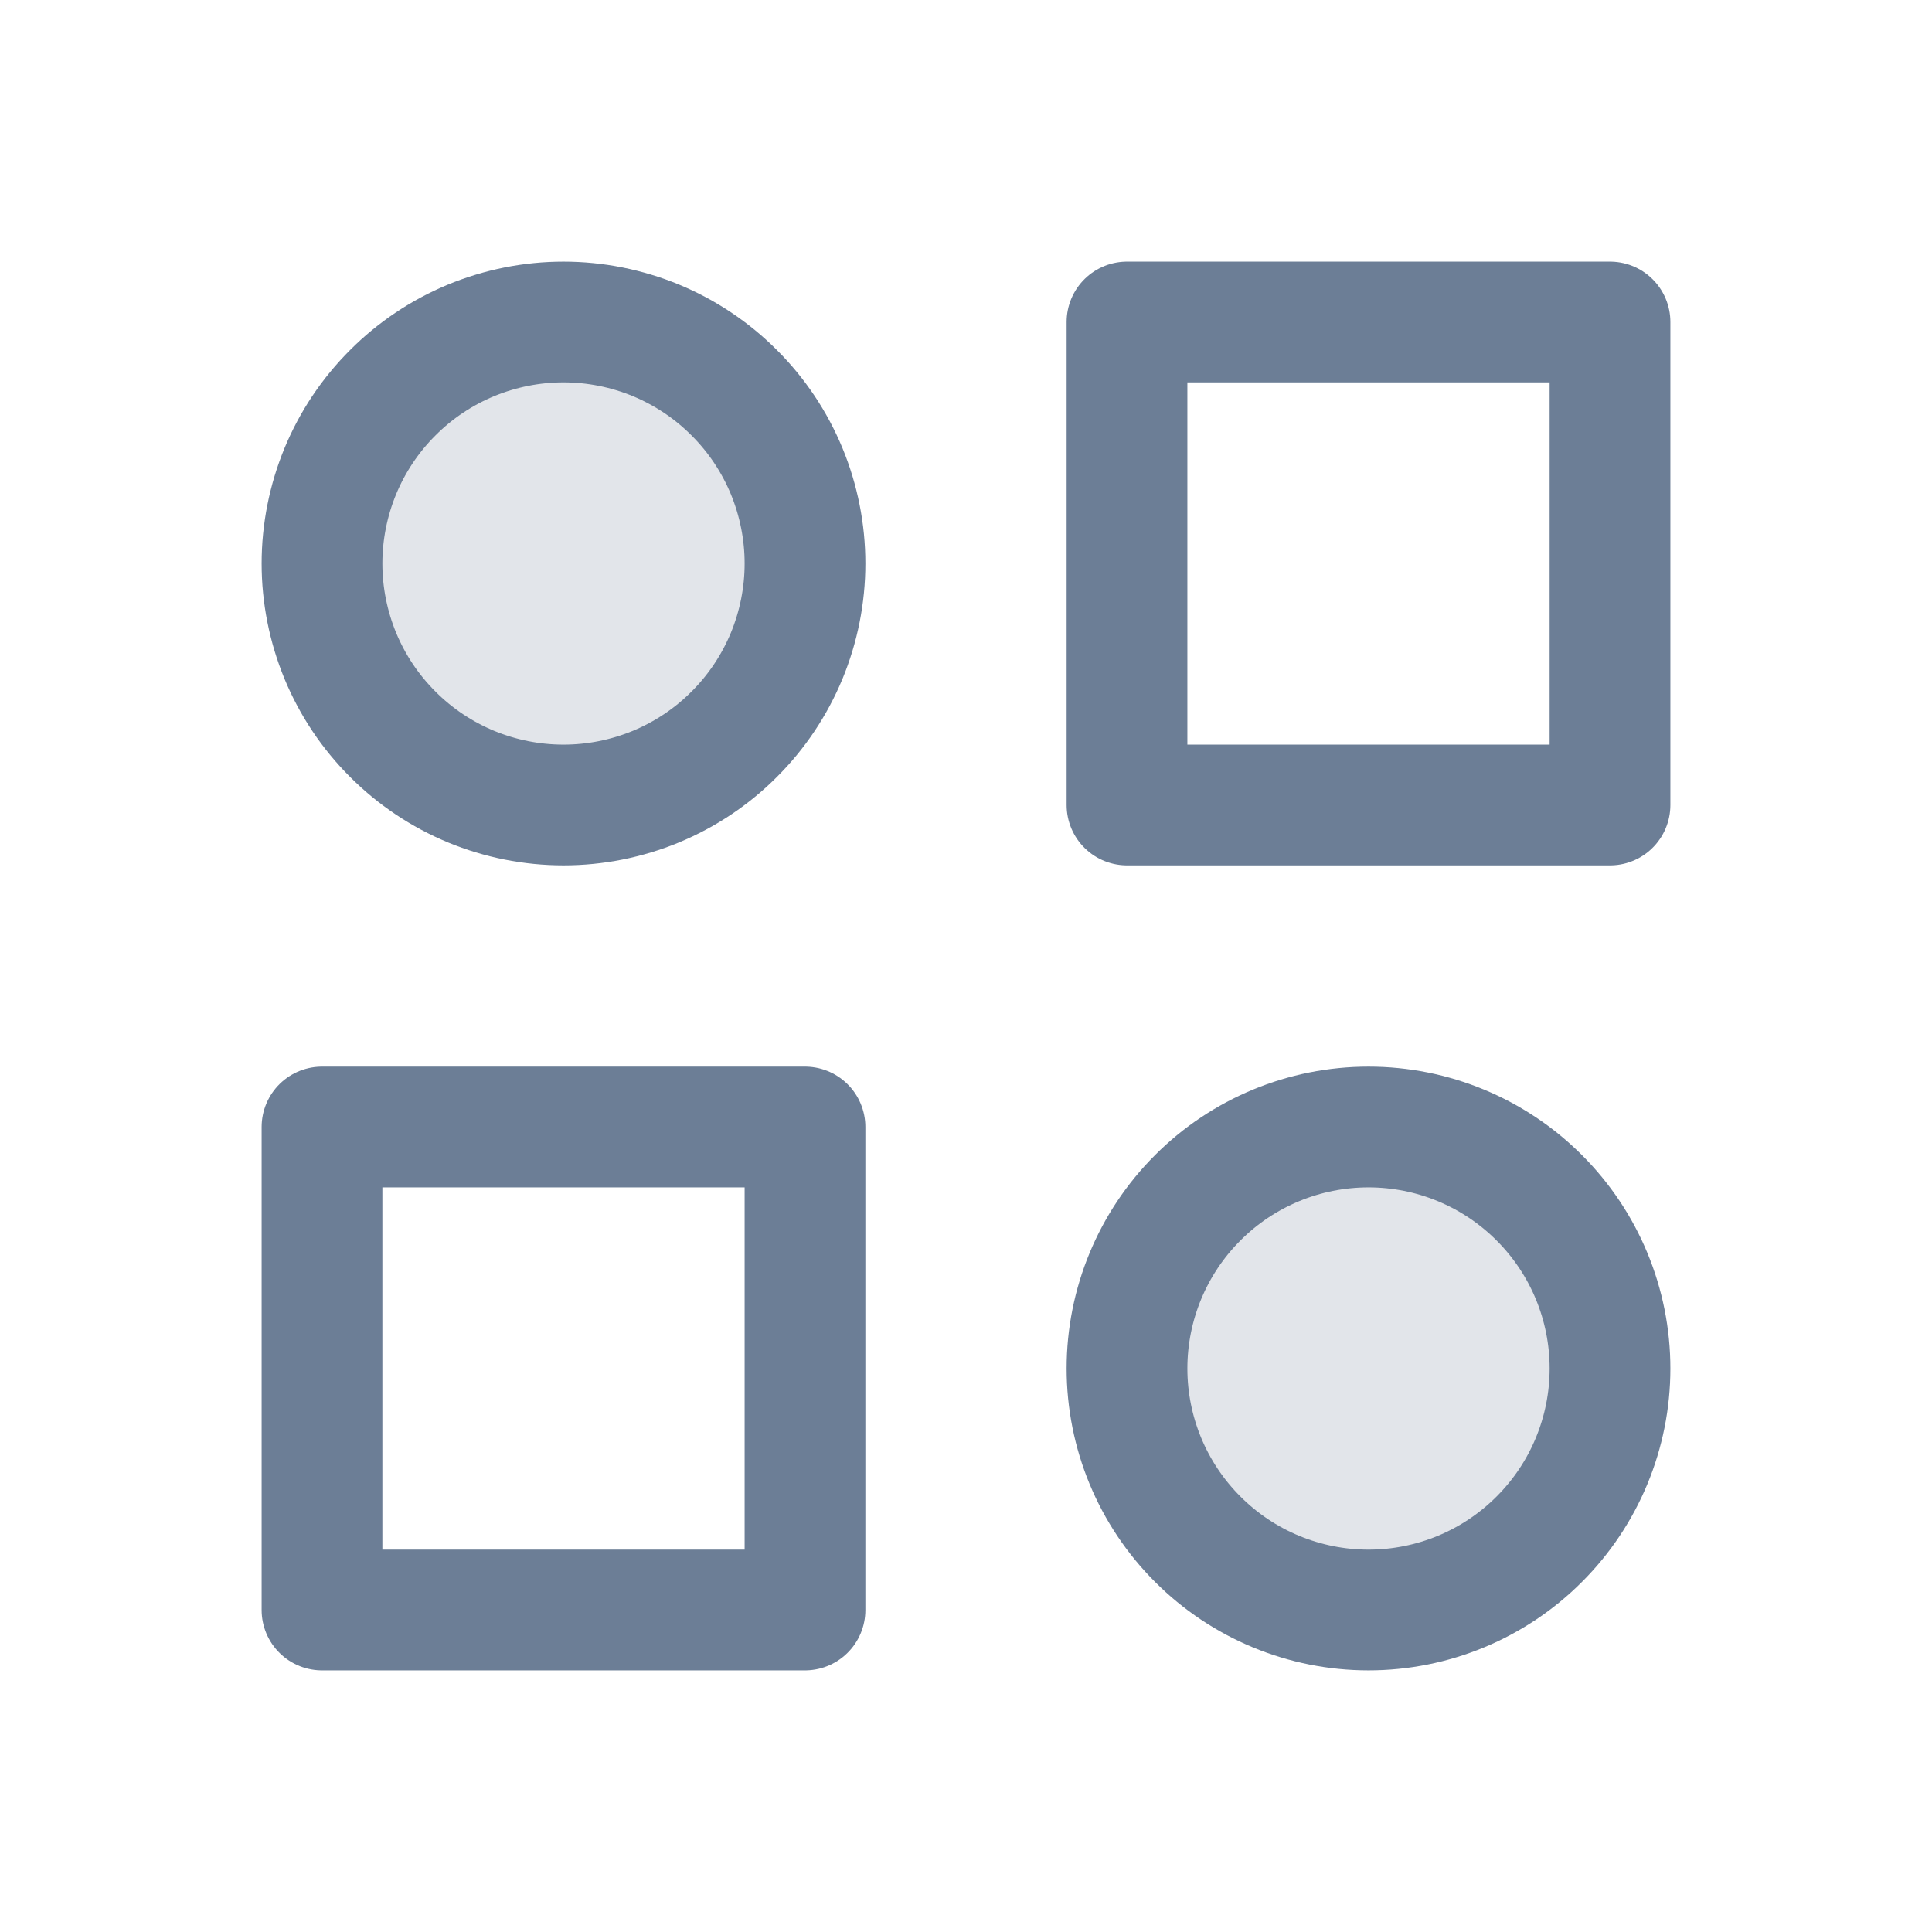
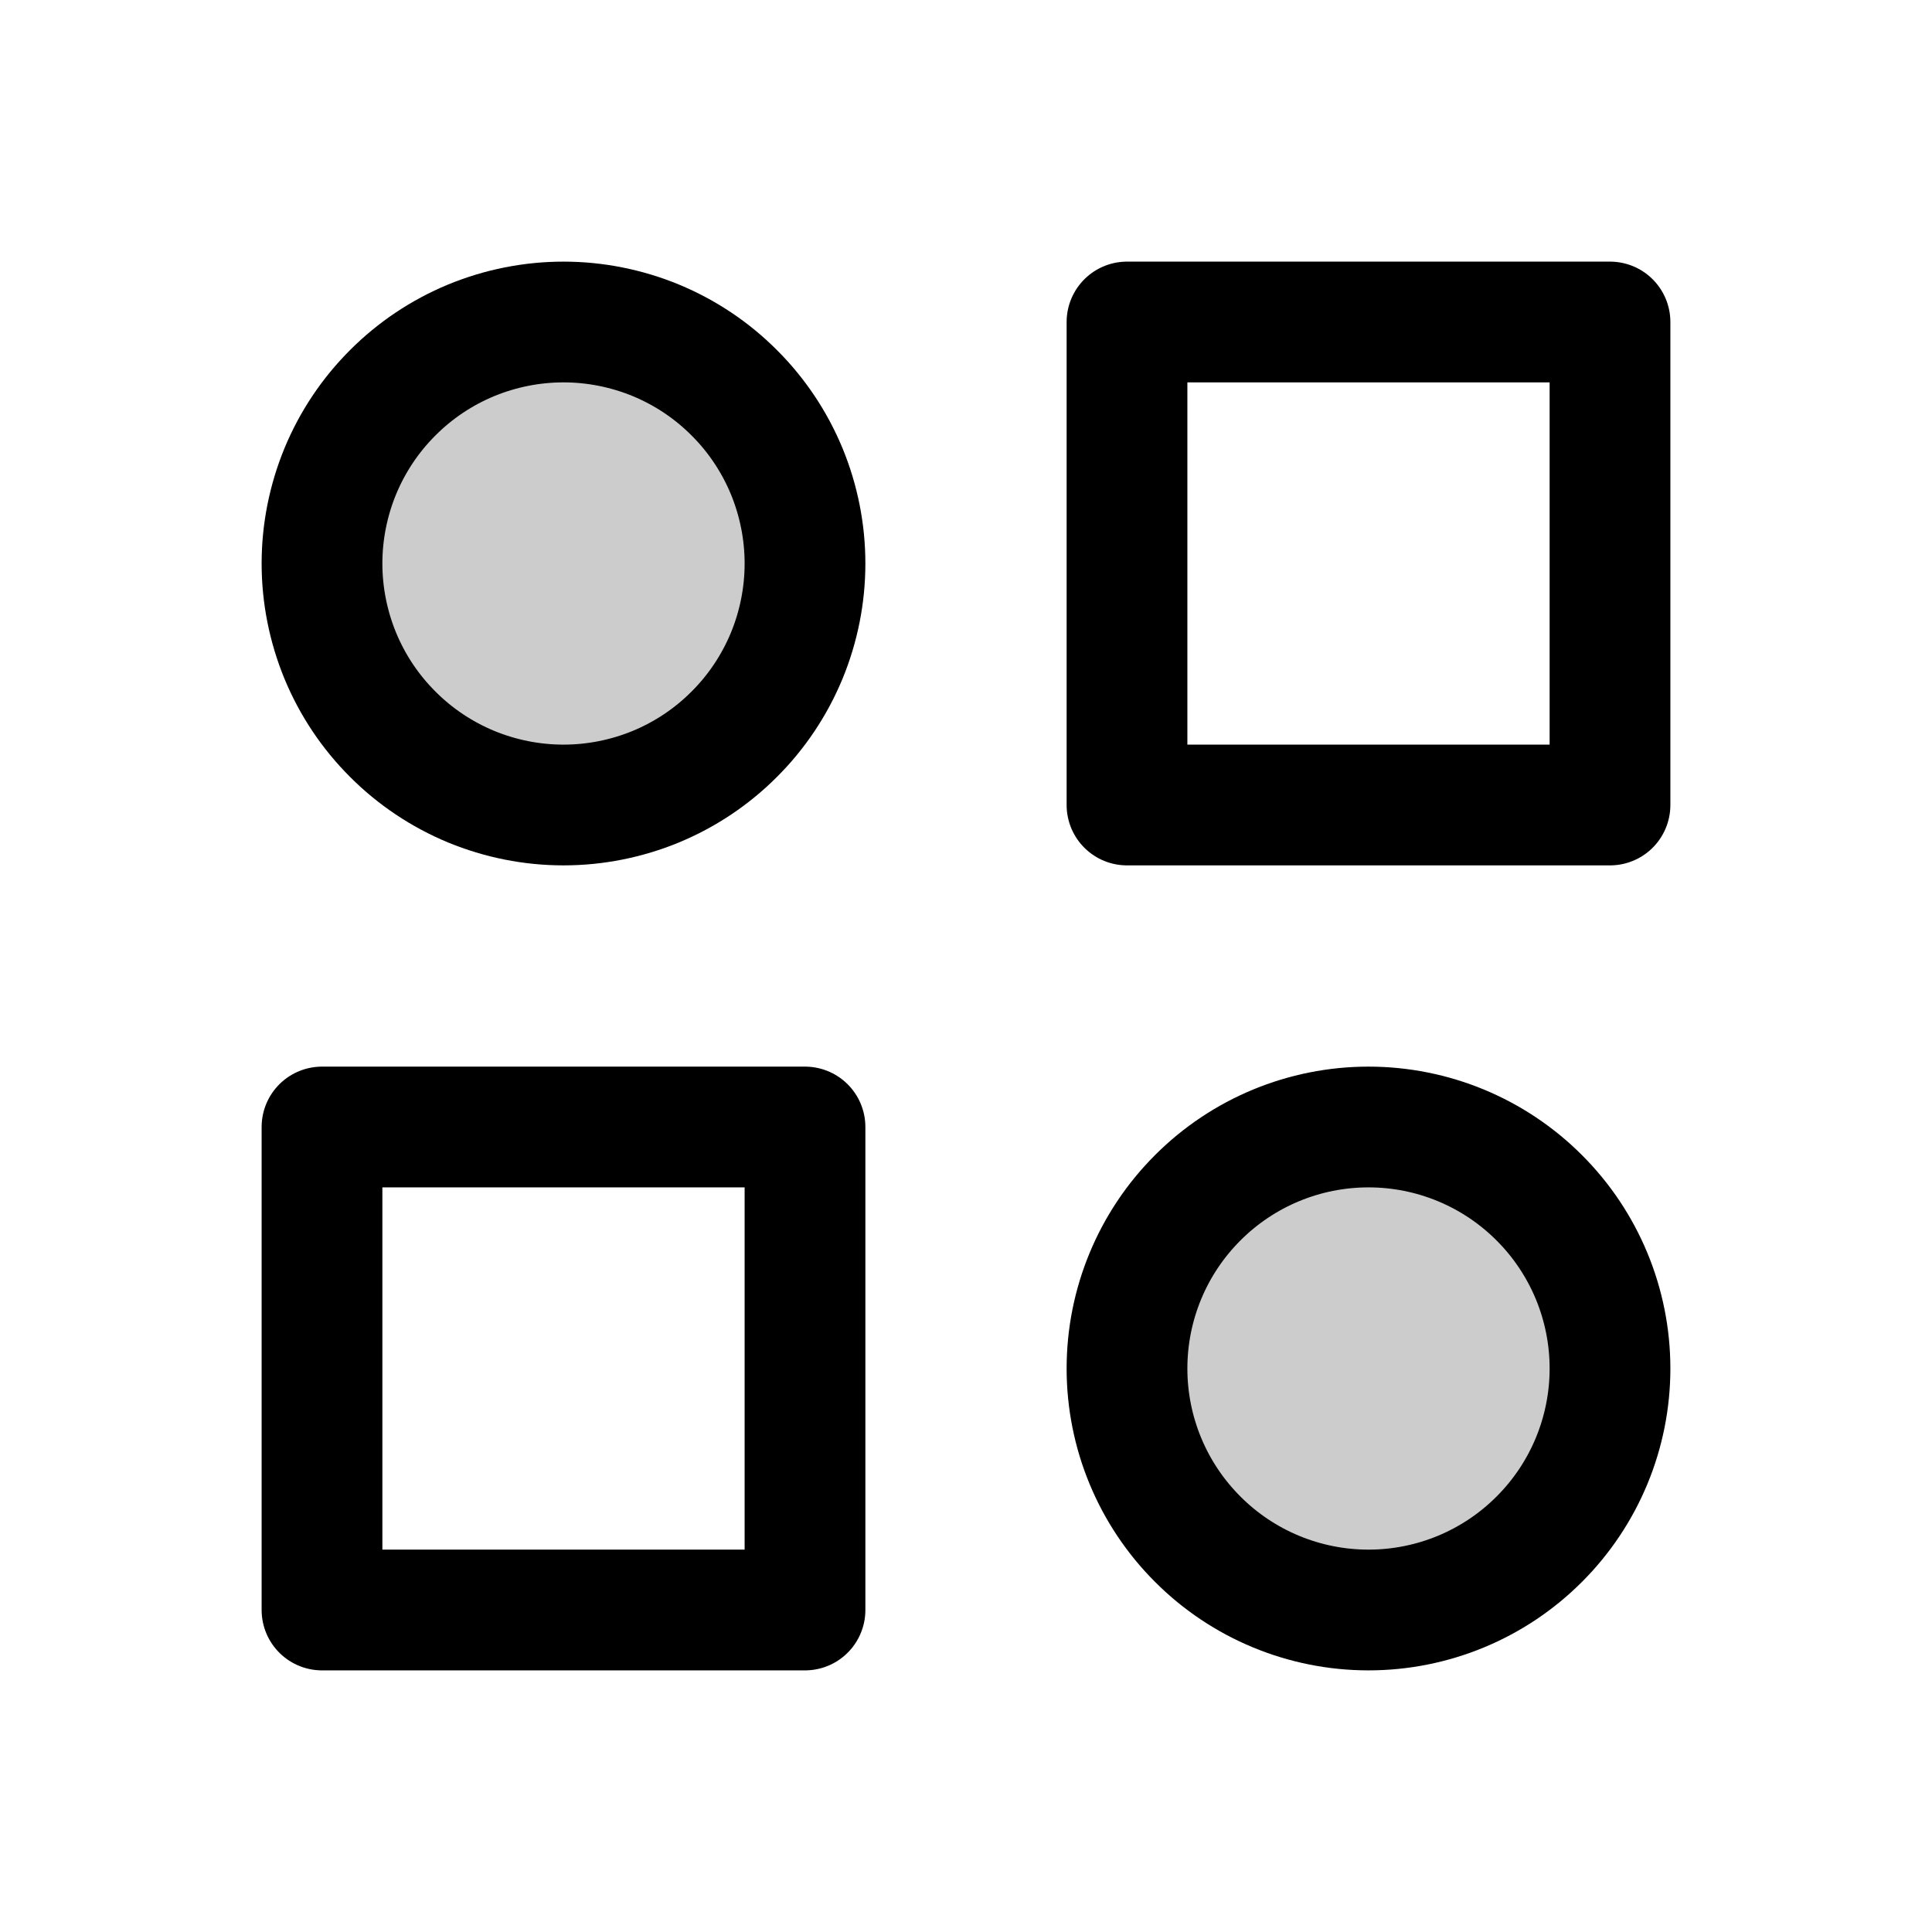
<svg xmlns="http://www.w3.org/2000/svg" width="24" height="24" viewBox="0 0 24 24" fill="none">
-   <path d="M14 17C14 17.796 14.316 18.559 14.879 19.121C15.441 19.684 16.204 20 17 20C17.796 20 18.559 19.684 19.121 19.121C19.684 18.559 20 17.796 20 17C20 16.204 19.684 15.441 19.121 14.879C18.559 14.316 17.796 14 17 14C16.204 14 15.441 14.316 14.879 14.879C14.316 15.441 14 16.204 14 17Z" fill="#E2E5EA" />
-   <path d="M4 7C4 7.394 4.078 7.784 4.228 8.148C4.379 8.512 4.6 8.843 4.879 9.121C5.157 9.4 5.488 9.621 5.852 9.772C6.216 9.922 6.606 10 7 10C7.394 10 7.784 9.922 8.148 9.772C8.512 9.621 8.843 9.4 9.121 9.121C9.4 8.843 9.621 8.512 9.772 8.148C9.922 7.784 10 7.394 10 7C10 6.606 9.922 6.216 9.772 5.852C9.621 5.488 9.4 5.157 9.121 4.879C8.843 4.6 8.512 4.379 8.148 4.228C7.784 4.078 7.394 4 7 4C6.606 4 6.216 4.078 5.852 4.228C5.488 4.379 5.157 4.6 4.879 4.879C4.6 5.157 4.379 5.488 4.228 5.852C4.078 6.216 4 6.606 4 7Z" fill="#E2E5EA" />
-   <path d="M14 4H20V10H14V4Z" stroke="#6C7E96" stroke-width="1.5" stroke-linecap="round" stroke-linejoin="round" />
-   <path d="M4 14H10V20H4V14Z" stroke="#6C7E96" stroke-width="1.5" stroke-linecap="round" stroke-linejoin="round" />
-   <path d="M14 17C14 17.796 14.316 18.559 14.879 19.121C15.441 19.684 16.204 20 17 20C17.796 20 18.559 19.684 19.121 19.121C19.684 18.559 20 17.796 20 17C20 16.204 19.684 15.441 19.121 14.879C18.559 14.316 17.796 14 17 14C16.204 14 15.441 14.316 14.879 14.879C14.316 15.441 14 16.204 14 17Z" stroke="#6C7E96" stroke-width="1.5" stroke-linecap="round" stroke-linejoin="round" />
-   <path d="M4 7C4 7.394 4.078 7.784 4.228 8.148C4.379 8.512 4.6 8.843 4.879 9.121C5.157 9.4 5.488 9.621 5.852 9.772C6.216 9.922 6.606 10 7 10C7.394 10 7.784 9.922 8.148 9.772C8.512 9.621 8.843 9.4 9.121 9.121C9.4 8.843 9.621 8.512 9.772 8.148C9.922 7.784 10 7.394 10 7C10 6.606 9.922 6.216 9.772 5.852C9.621 5.488 9.4 5.157 9.121 4.879C8.843 4.6 8.512 4.379 8.148 4.228C7.784 4.078 7.394 4 7 4C6.606 4 6.216 4.078 5.852 4.228C5.488 4.379 5.157 4.6 4.879 4.879C4.6 5.157 4.379 5.488 4.228 5.852C4.078 6.216 4 6.606 4 7Z" stroke="#6C7E96" stroke-width="1.5" stroke-linecap="round" stroke-linejoin="round" />
+   <path d="M14 17C14 17.796 14.316 18.559 14.879 19.121C15.441 19.684 16.204 20 17 20C17.796 20 18.559 19.684 19.121 19.121C19.684 18.559 20 17.796 20 17C20 16.204 19.684 15.441 19.121 14.879C18.559 14.316 17.796 14 17 14C16.204 14 15.441 14.316 14.879 14.879C14.316 15.441 14 16.204 14 17Z" fill="currentColor" fill-opacity="0.2" />
+   <path d="M4 7C4 7.394 4.078 7.784 4.228 8.148C4.379 8.512 4.6 8.843 4.879 9.121C5.157 9.4 5.488 9.621 5.852 9.772C6.216 9.922 6.606 10 7 10C7.394 10 7.784 9.922 8.148 9.772C8.512 9.621 8.843 9.4 9.121 9.121C9.4 8.843 9.621 8.512 9.772 8.148C9.922 7.784 10 7.394 10 7C10 6.606 9.922 6.216 9.772 5.852C9.621 5.488 9.4 5.157 9.121 4.879C8.843 4.6 8.512 4.379 8.148 4.228C7.784 4.078 7.394 4 7 4C6.606 4 6.216 4.078 5.852 4.228C5.488 4.379 5.157 4.6 4.879 4.879C4.6 5.157 4.379 5.488 4.228 5.852C4.078 6.216 4 6.606 4 7Z" fill="currentColor" fill-opacity="0.2" />
+   <path d="M14 4H20V10H14V4Z" stroke="currentColor" stroke-width="1.5" stroke-linecap="round" stroke-linejoin="round" />
+   <path d="M4 14H10V20H4V14Z" stroke="currentColor" stroke-width="1.5" stroke-linecap="round" stroke-linejoin="round" />
+   <path d="M14 17C14 17.796 14.316 18.559 14.879 19.121C15.441 19.684 16.204 20 17 20C17.796 20 18.559 19.684 19.121 19.121C19.684 18.559 20 17.796 20 17C20 16.204 19.684 15.441 19.121 14.879C18.559 14.316 17.796 14 17 14C16.204 14 15.441 14.316 14.879 14.879C14.316 15.441 14 16.204 14 17Z" stroke="currentColor" stroke-width="1.5" stroke-linecap="round" stroke-linejoin="round" />
+   <path d="M4 7C4 7.394 4.078 7.784 4.228 8.148C4.379 8.512 4.6 8.843 4.879 9.121C5.157 9.4 5.488 9.621 5.852 9.772C6.216 9.922 6.606 10 7 10C7.394 10 7.784 9.922 8.148 9.772C8.512 9.621 8.843 9.4 9.121 9.121C9.4 8.843 9.621 8.512 9.772 8.148C9.922 7.784 10 7.394 10 7C10 6.606 9.922 6.216 9.772 5.852C9.621 5.488 9.4 5.157 9.121 4.879C8.843 4.6 8.512 4.379 8.148 4.228C7.784 4.078 7.394 4 7 4C6.606 4 6.216 4.078 5.852 4.228C5.488 4.379 5.157 4.6 4.879 4.879C4.6 5.157 4.379 5.488 4.228 5.852C4.078 6.216 4 6.606 4 7Z" stroke="currentColor" stroke-width="1.5" stroke-linecap="round" stroke-linejoin="round" />
</svg>
